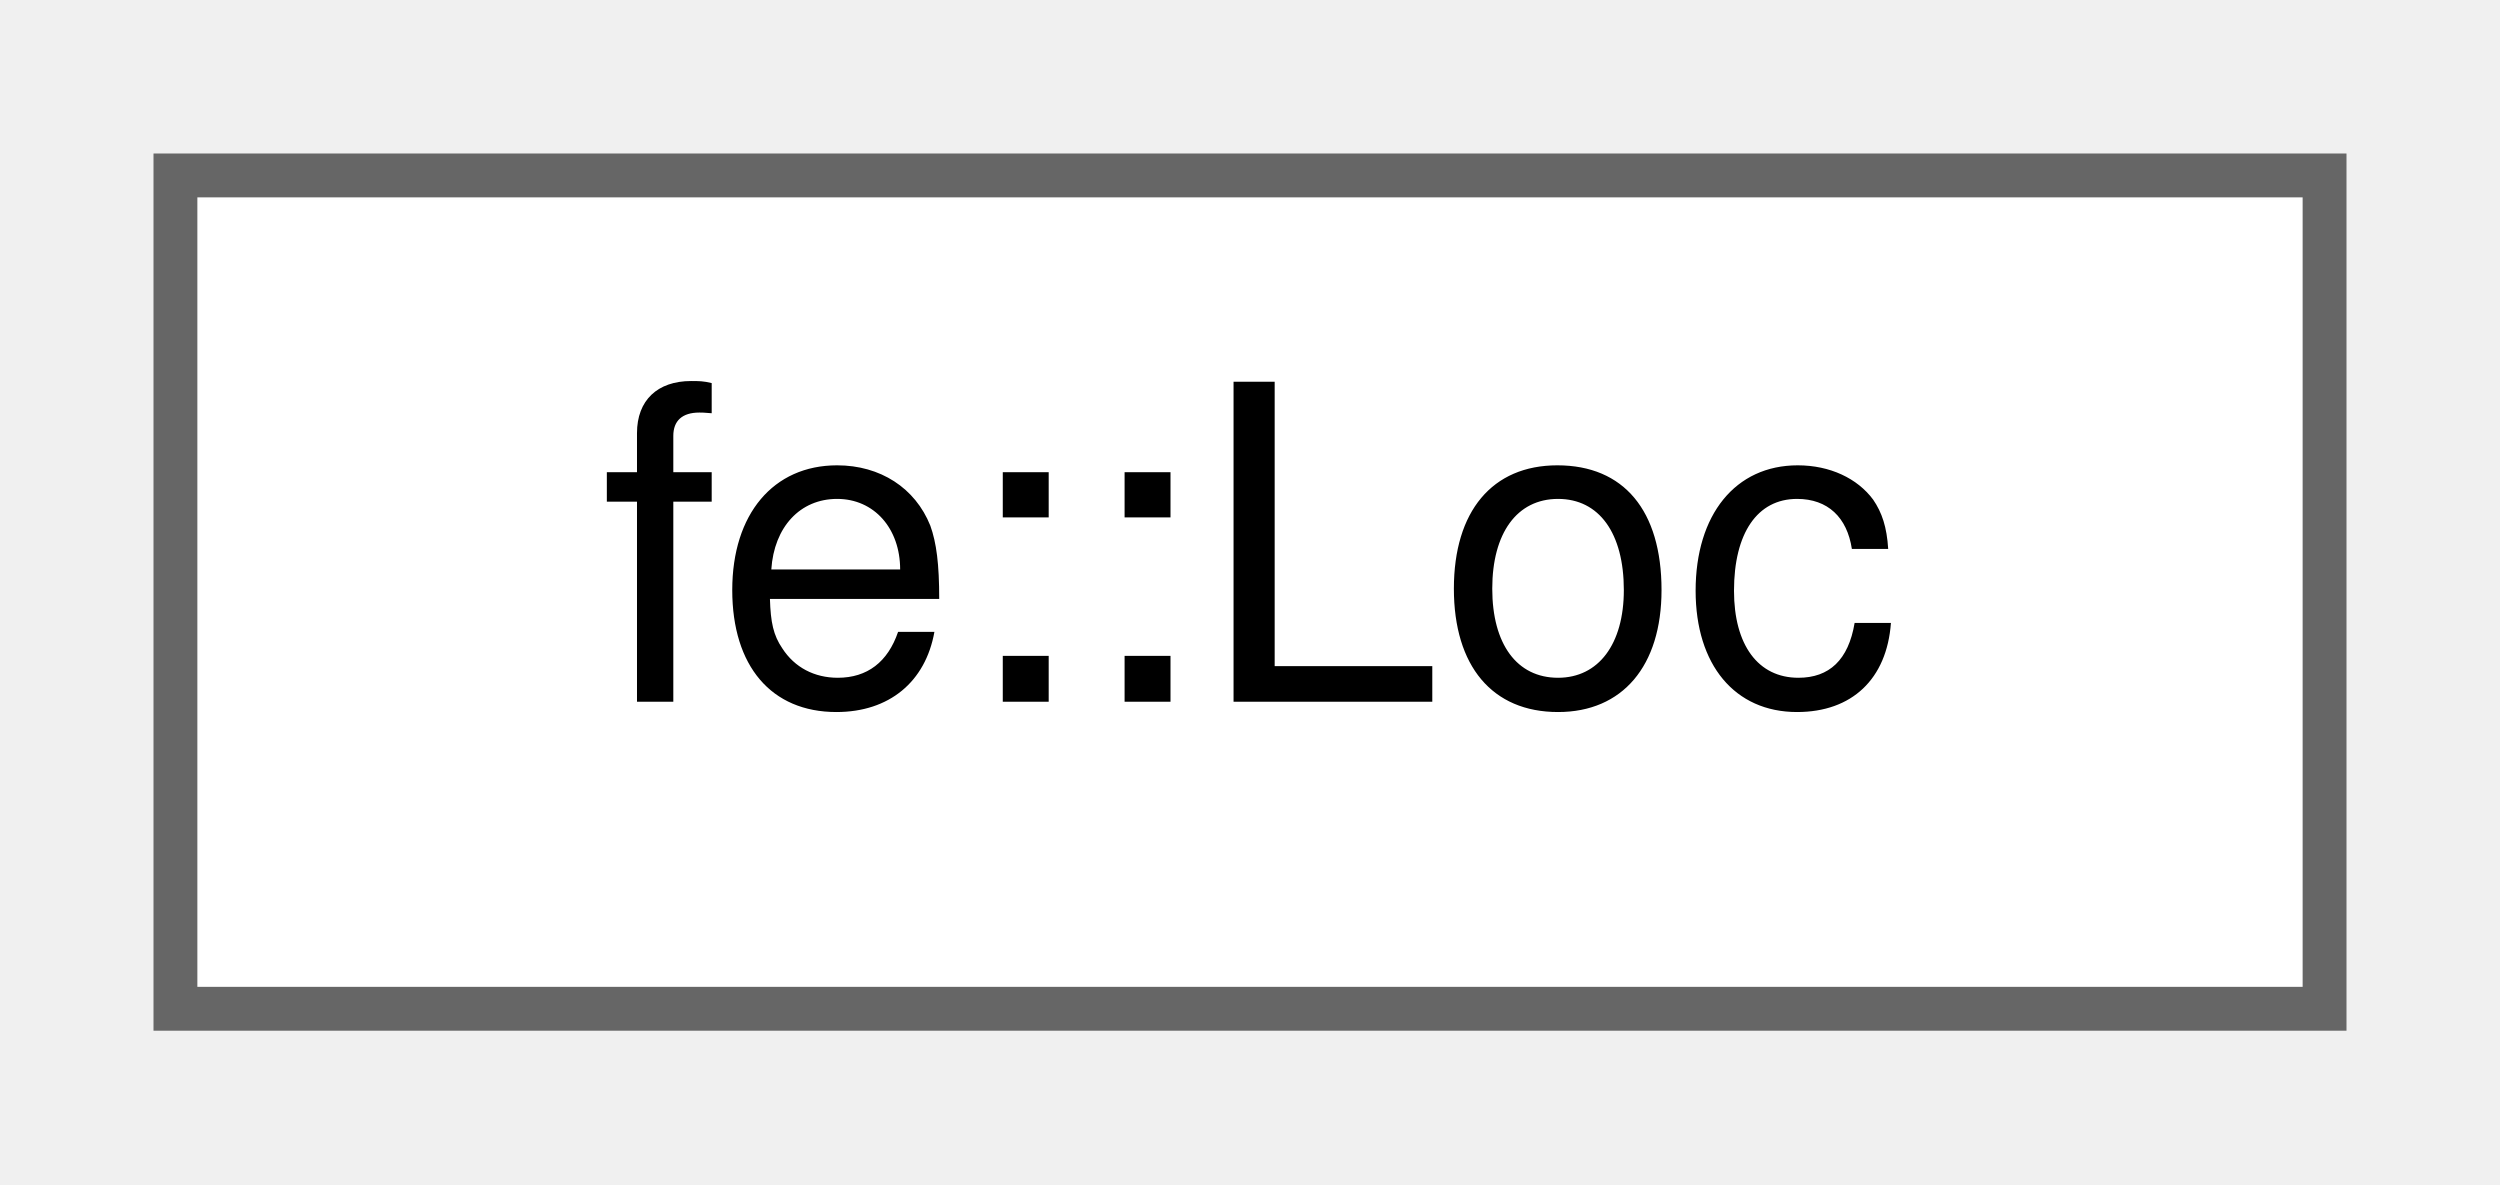
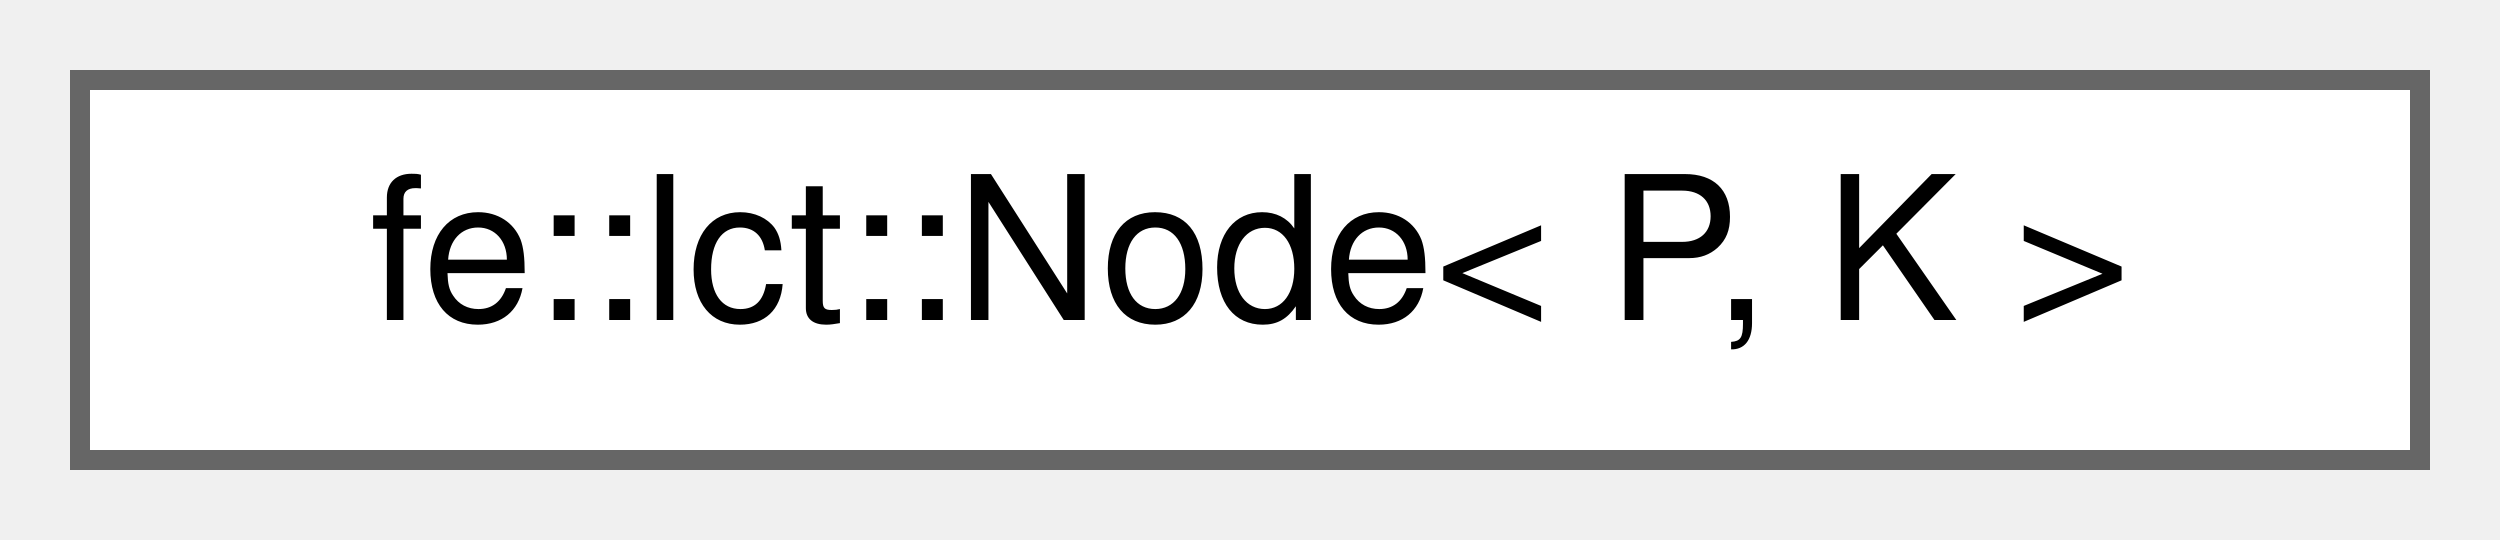
- <svg xmlns="http://www.w3.org/2000/svg" xmlns:xlink="http://www.w3.org/1999/xlink" width="57pt" height="27pt" viewBox="0.00 0.00 57.00 27.00">
+ <svg xmlns="http://www.w3.org/2000/svg" xmlns:xlink="http://www.w3.org/1999/xlink" width="125pt" height="27pt" viewBox="0.00 0.00 125.00 27.00">
  <g id="graph0" class="graph" transform="scale(1 1) rotate(0) translate(4 23)">
    <g id="Node000000" class="node">
      <g id="a_Node000000">
-         <a xlink:href="structfe_1_1Loc.html" target="_top" xlink:title="Location within a Src: the half-open byte range [Loc::begin, Loc::end).">
-           <polygon fill="white" stroke="#666666" points="49,-19 0,-19 0,0 49,0 49,-19" />
-           <text text-anchor="middle" x="24.5" y="-7" font-family="Helvetica,sans-Serif" font-size="10.00">fe::Loc</text>
+         <a xlink:href="classfe_1_1lct_1_1Node.html" target="_top" xlink:title="This is an intrusive Link-Cut-Tree.">
+           <polygon fill="white" stroke="#666666" points="117,-19 0,-19 0,0 117,0 117,-19" />
+           <text text-anchor="middle" x="58.5" y="-7" font-family="Helvetica,sans-Serif" font-size="10.00">fe::lct::Node&lt; P, K &gt;</text>
        </a>
      </g>
    </g>
  </g>
</svg>
